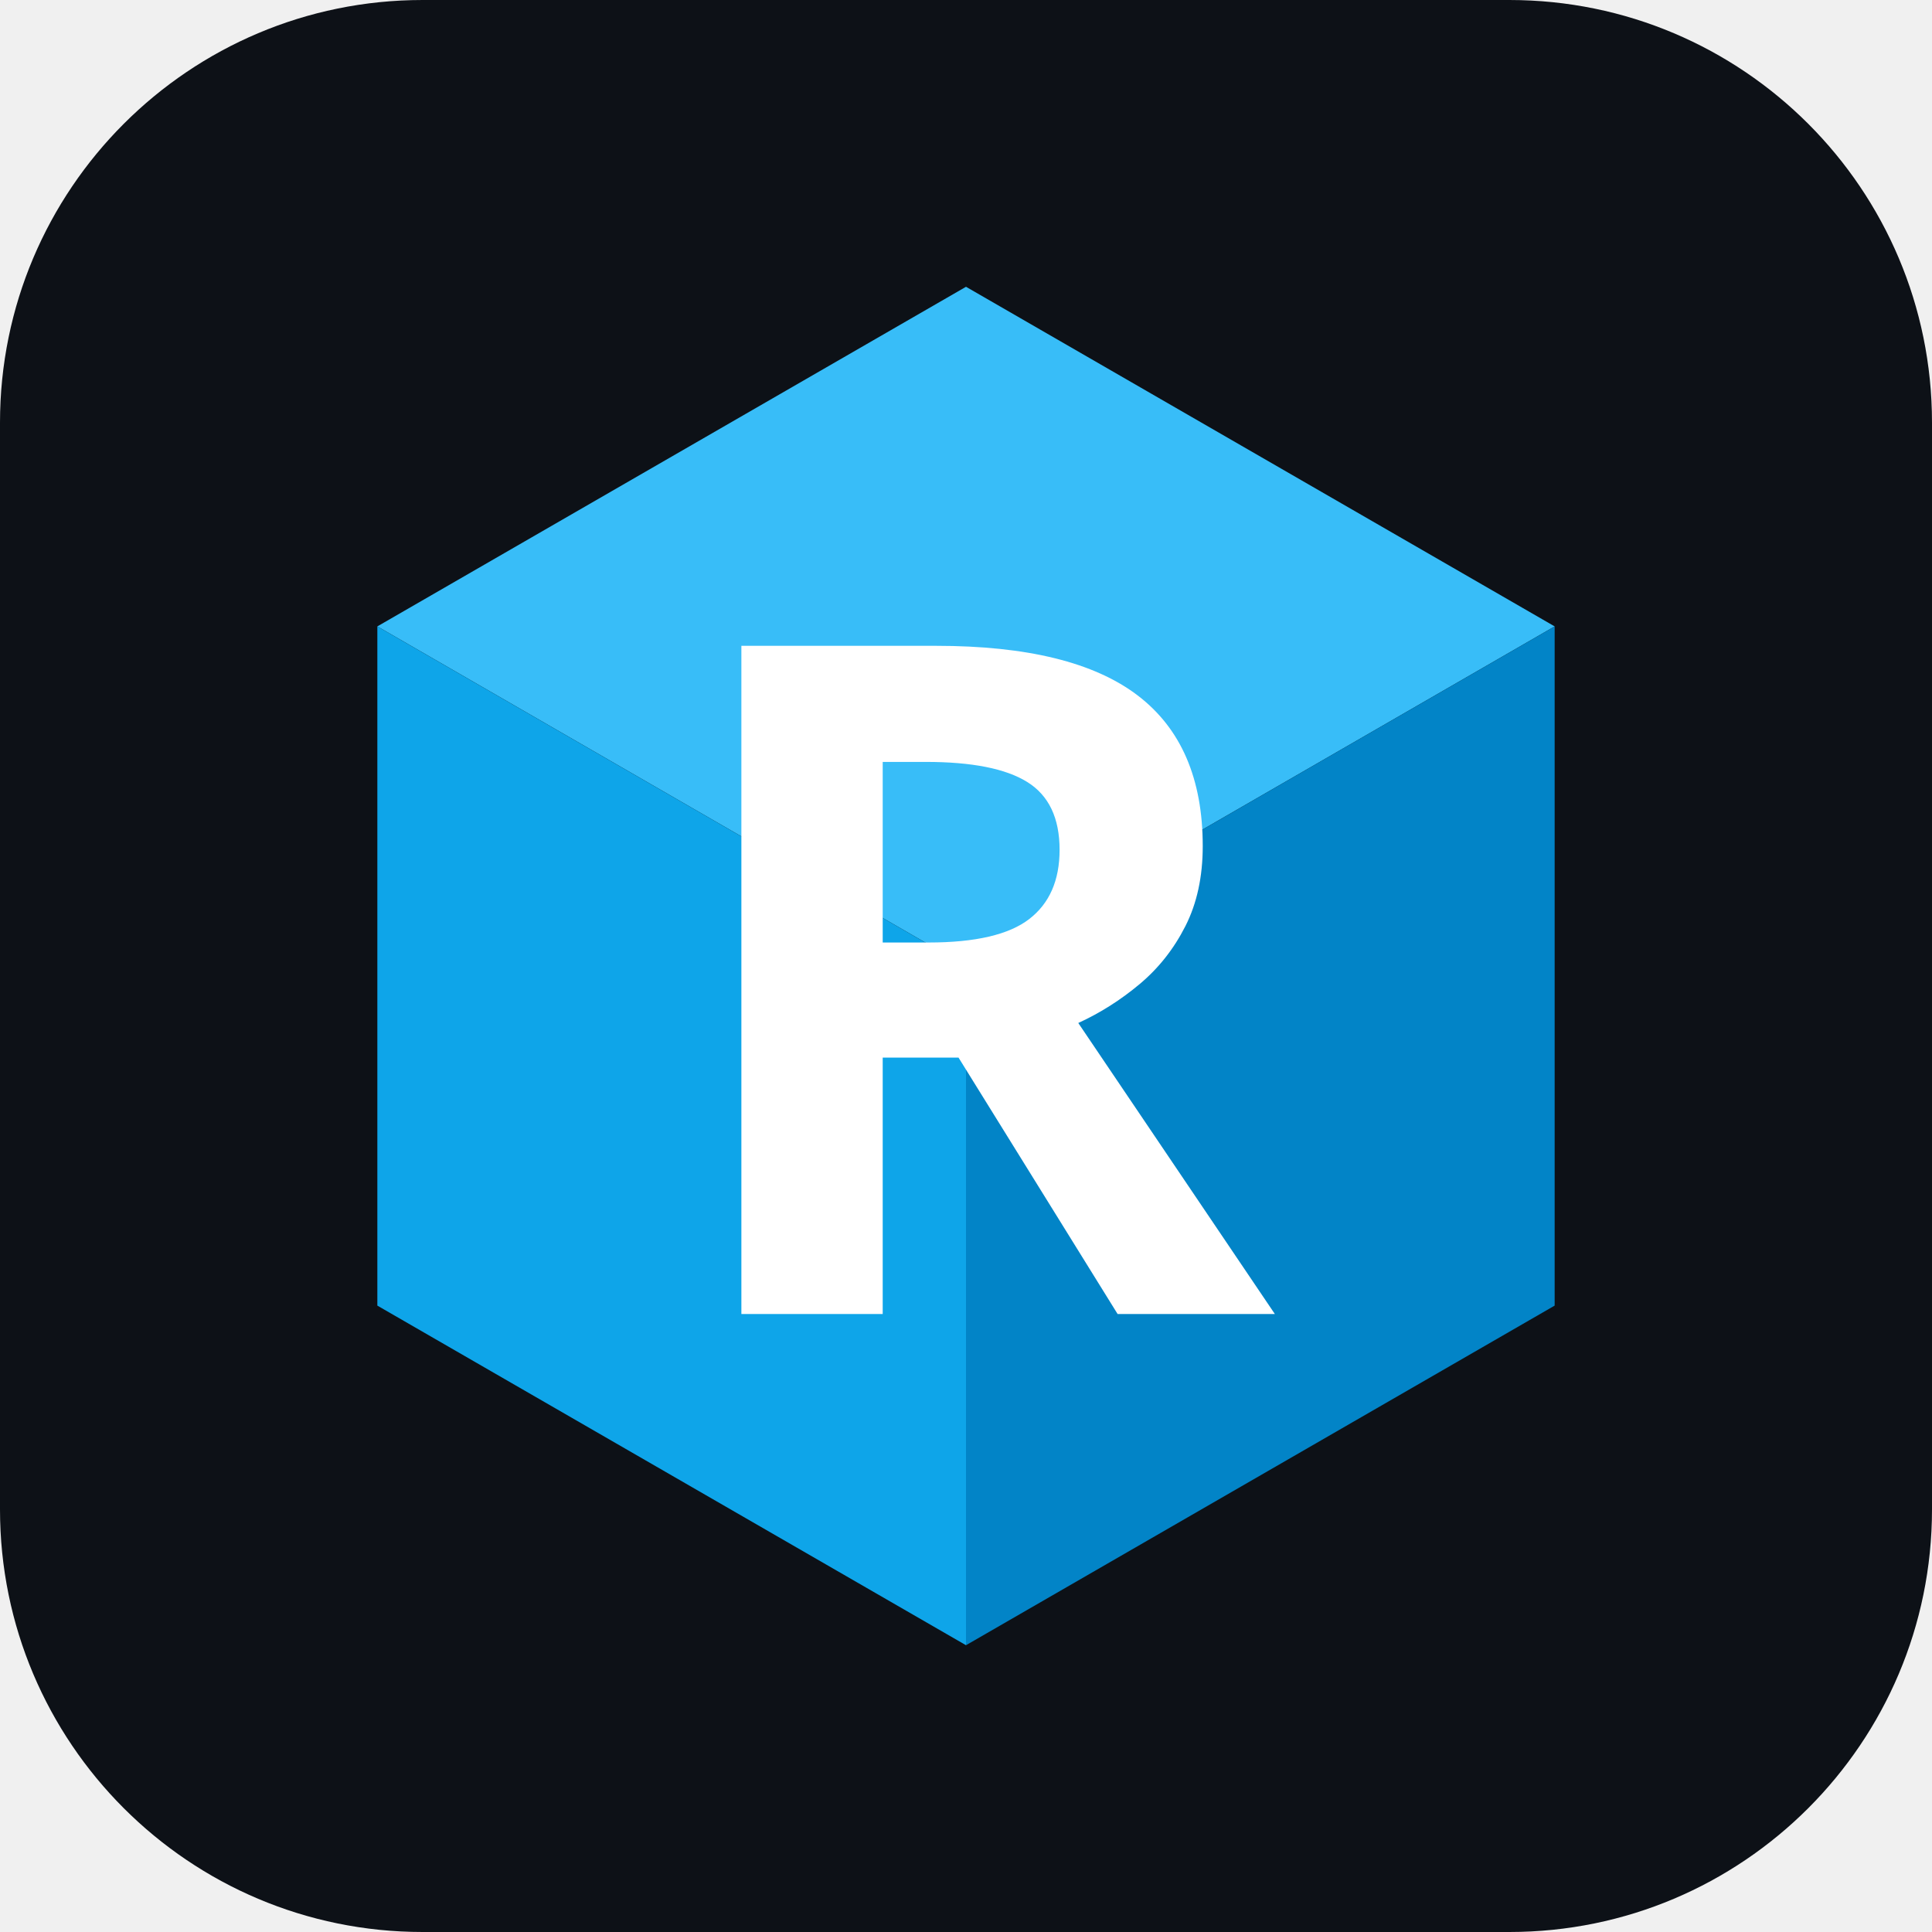
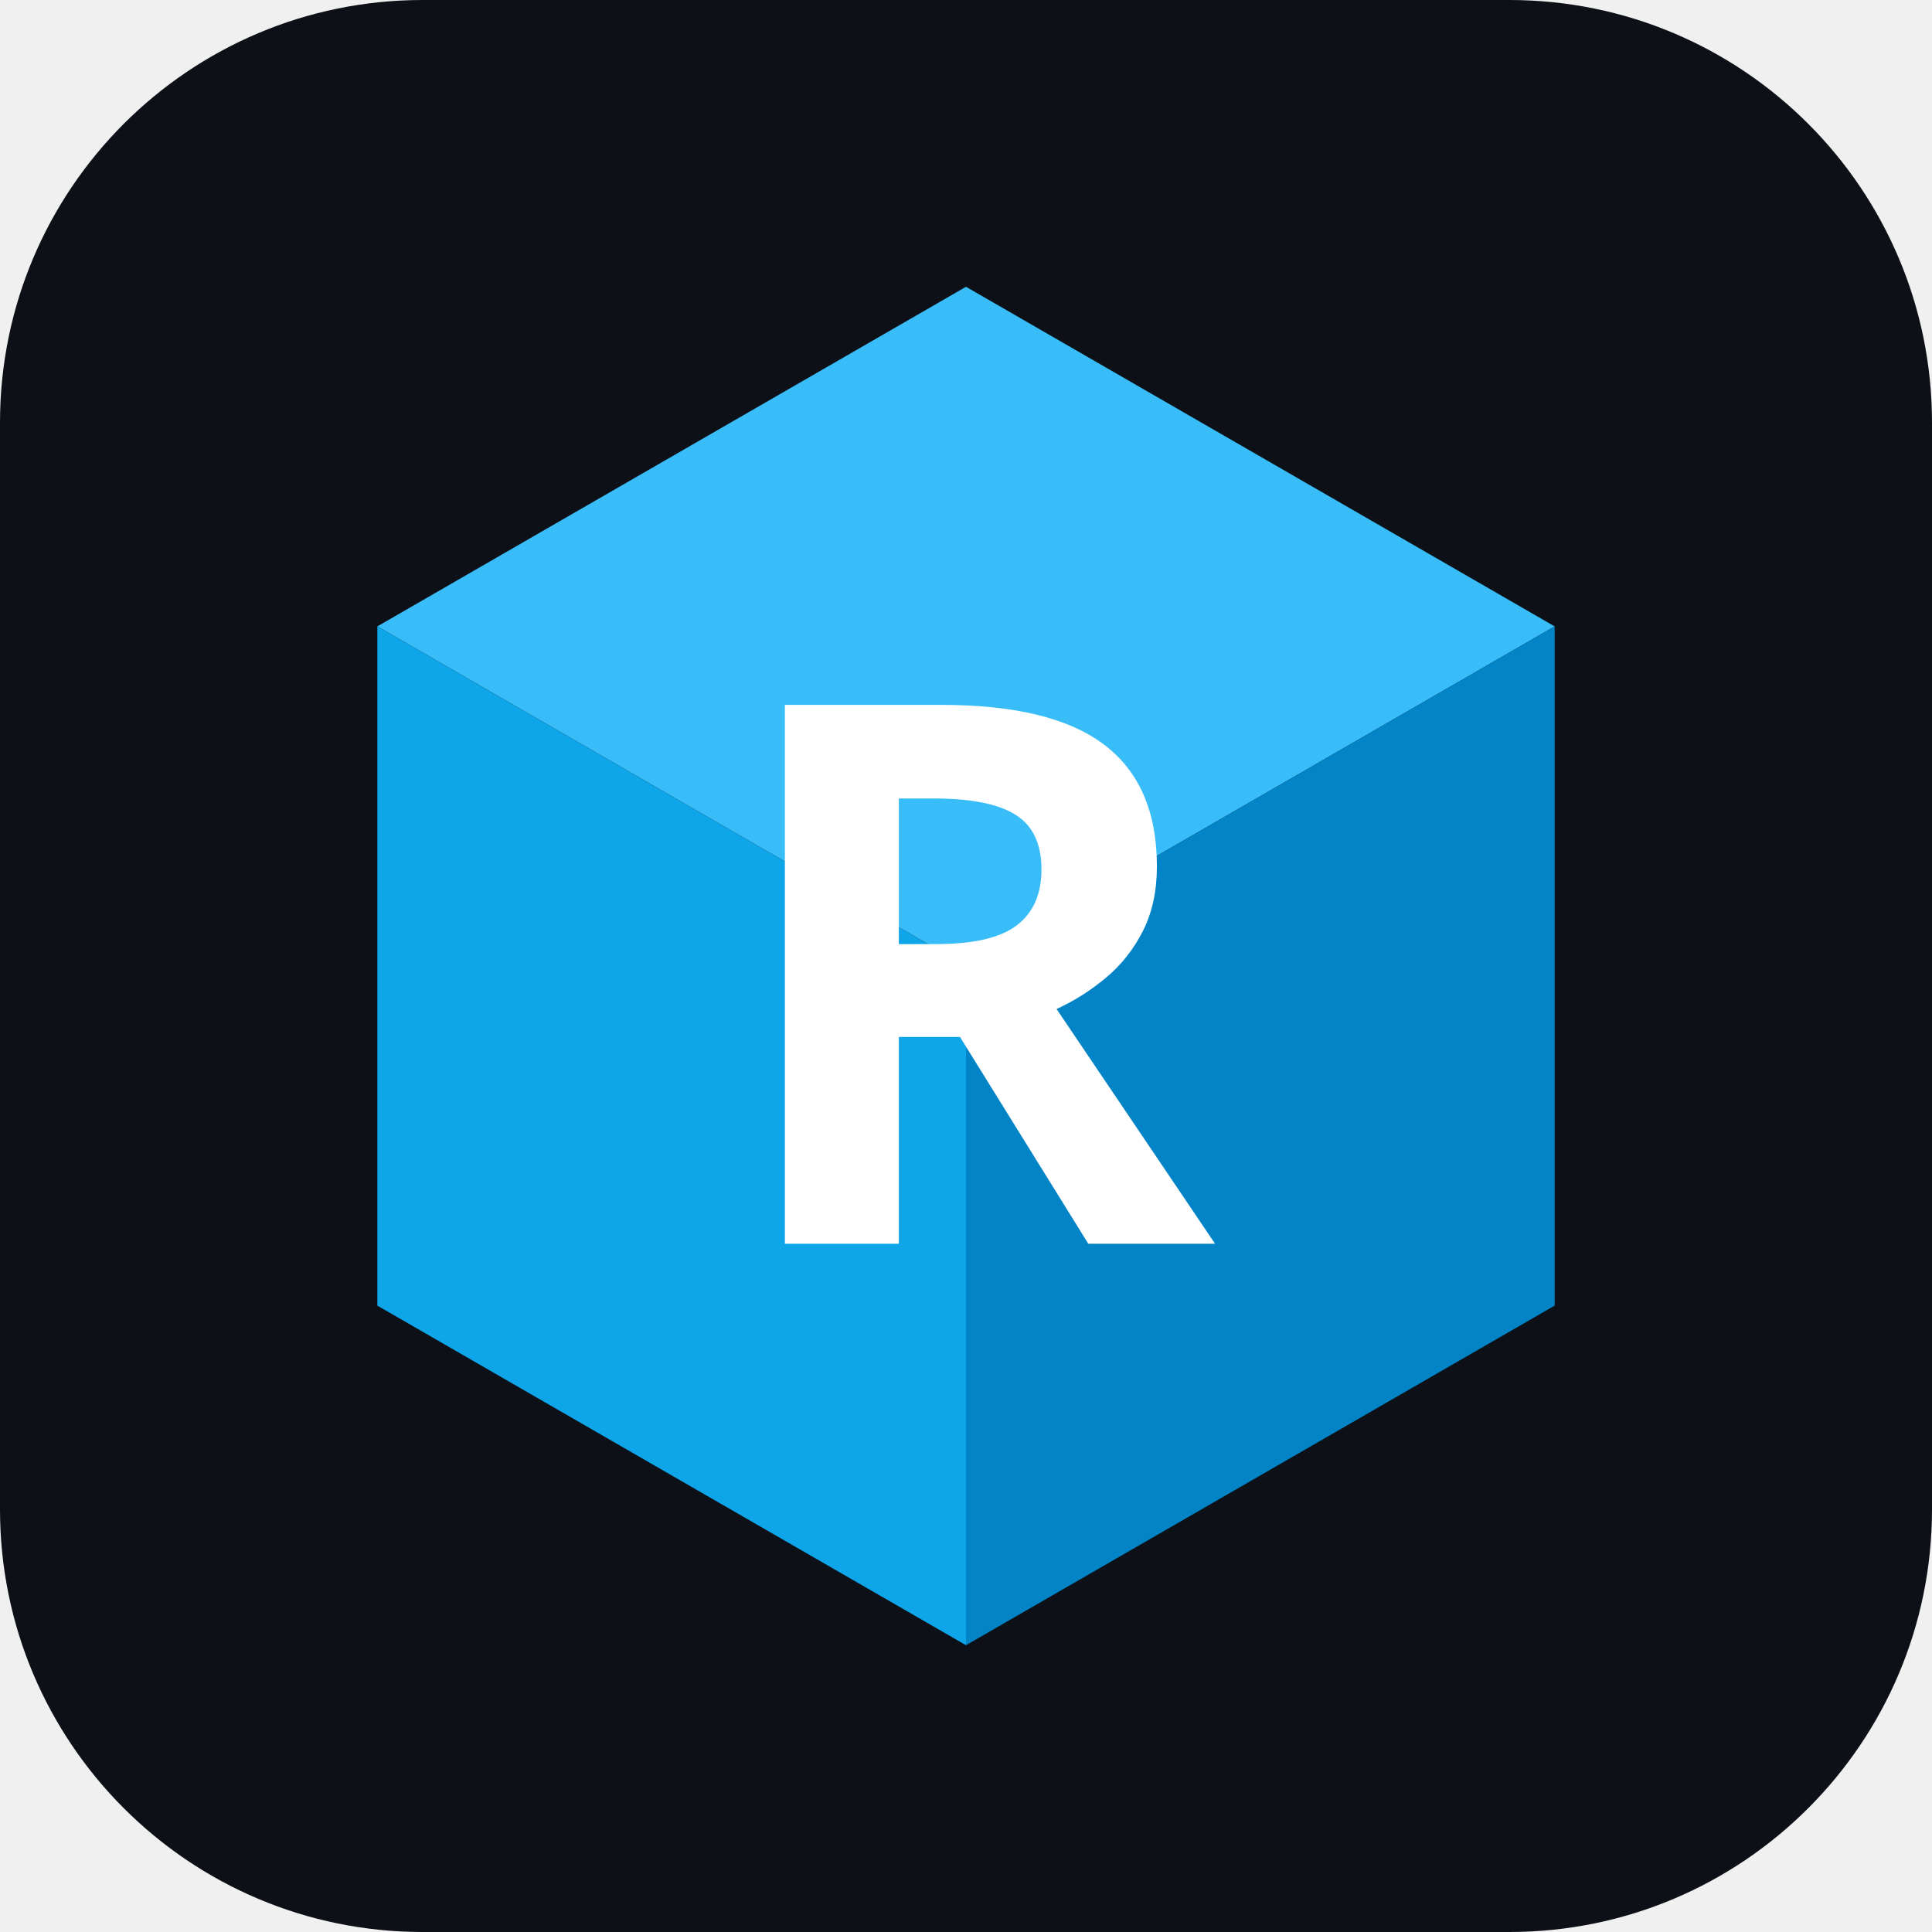
<svg xmlns="http://www.w3.org/2000/svg" viewBox="0 0 512 512" width="512" height="512" role="img" aria-label="rolebox logo">
  <rect width="512" height="512" rx="112" ry="112" fill="#0D1117" />
  <g id="box">
    <polygon points="256,76 412,166 256,256 100,166" fill="#38BDF8" />
    <polygon points="100,166 256,256 256,436 100,346" fill="#0EA5E9" />
    <polygon points="412,166 412,346 256,436 256,256" fill="#0284C7" />
  </g>
-   <text x="256" y="252" text-anchor="middle" dominant-baseline="central" font-family="'Space Grotesk', 'SpaceGrotesk', 'Space Grotesk Bold', system-ui, sans-serif" font-weight="700" font-size="248" fill="#FFFFFF">R</text>
+   <text x="256" y="252" text-anchor="middle" dominant-baseline="central" font-family="'Space Grotesk', 'SpaceGrotesk', 'Space Grotesk Bold', system-ui, sans-serif" font-weight="700" font-size="200" fill="#FFFFFF">R</text>
</svg>
